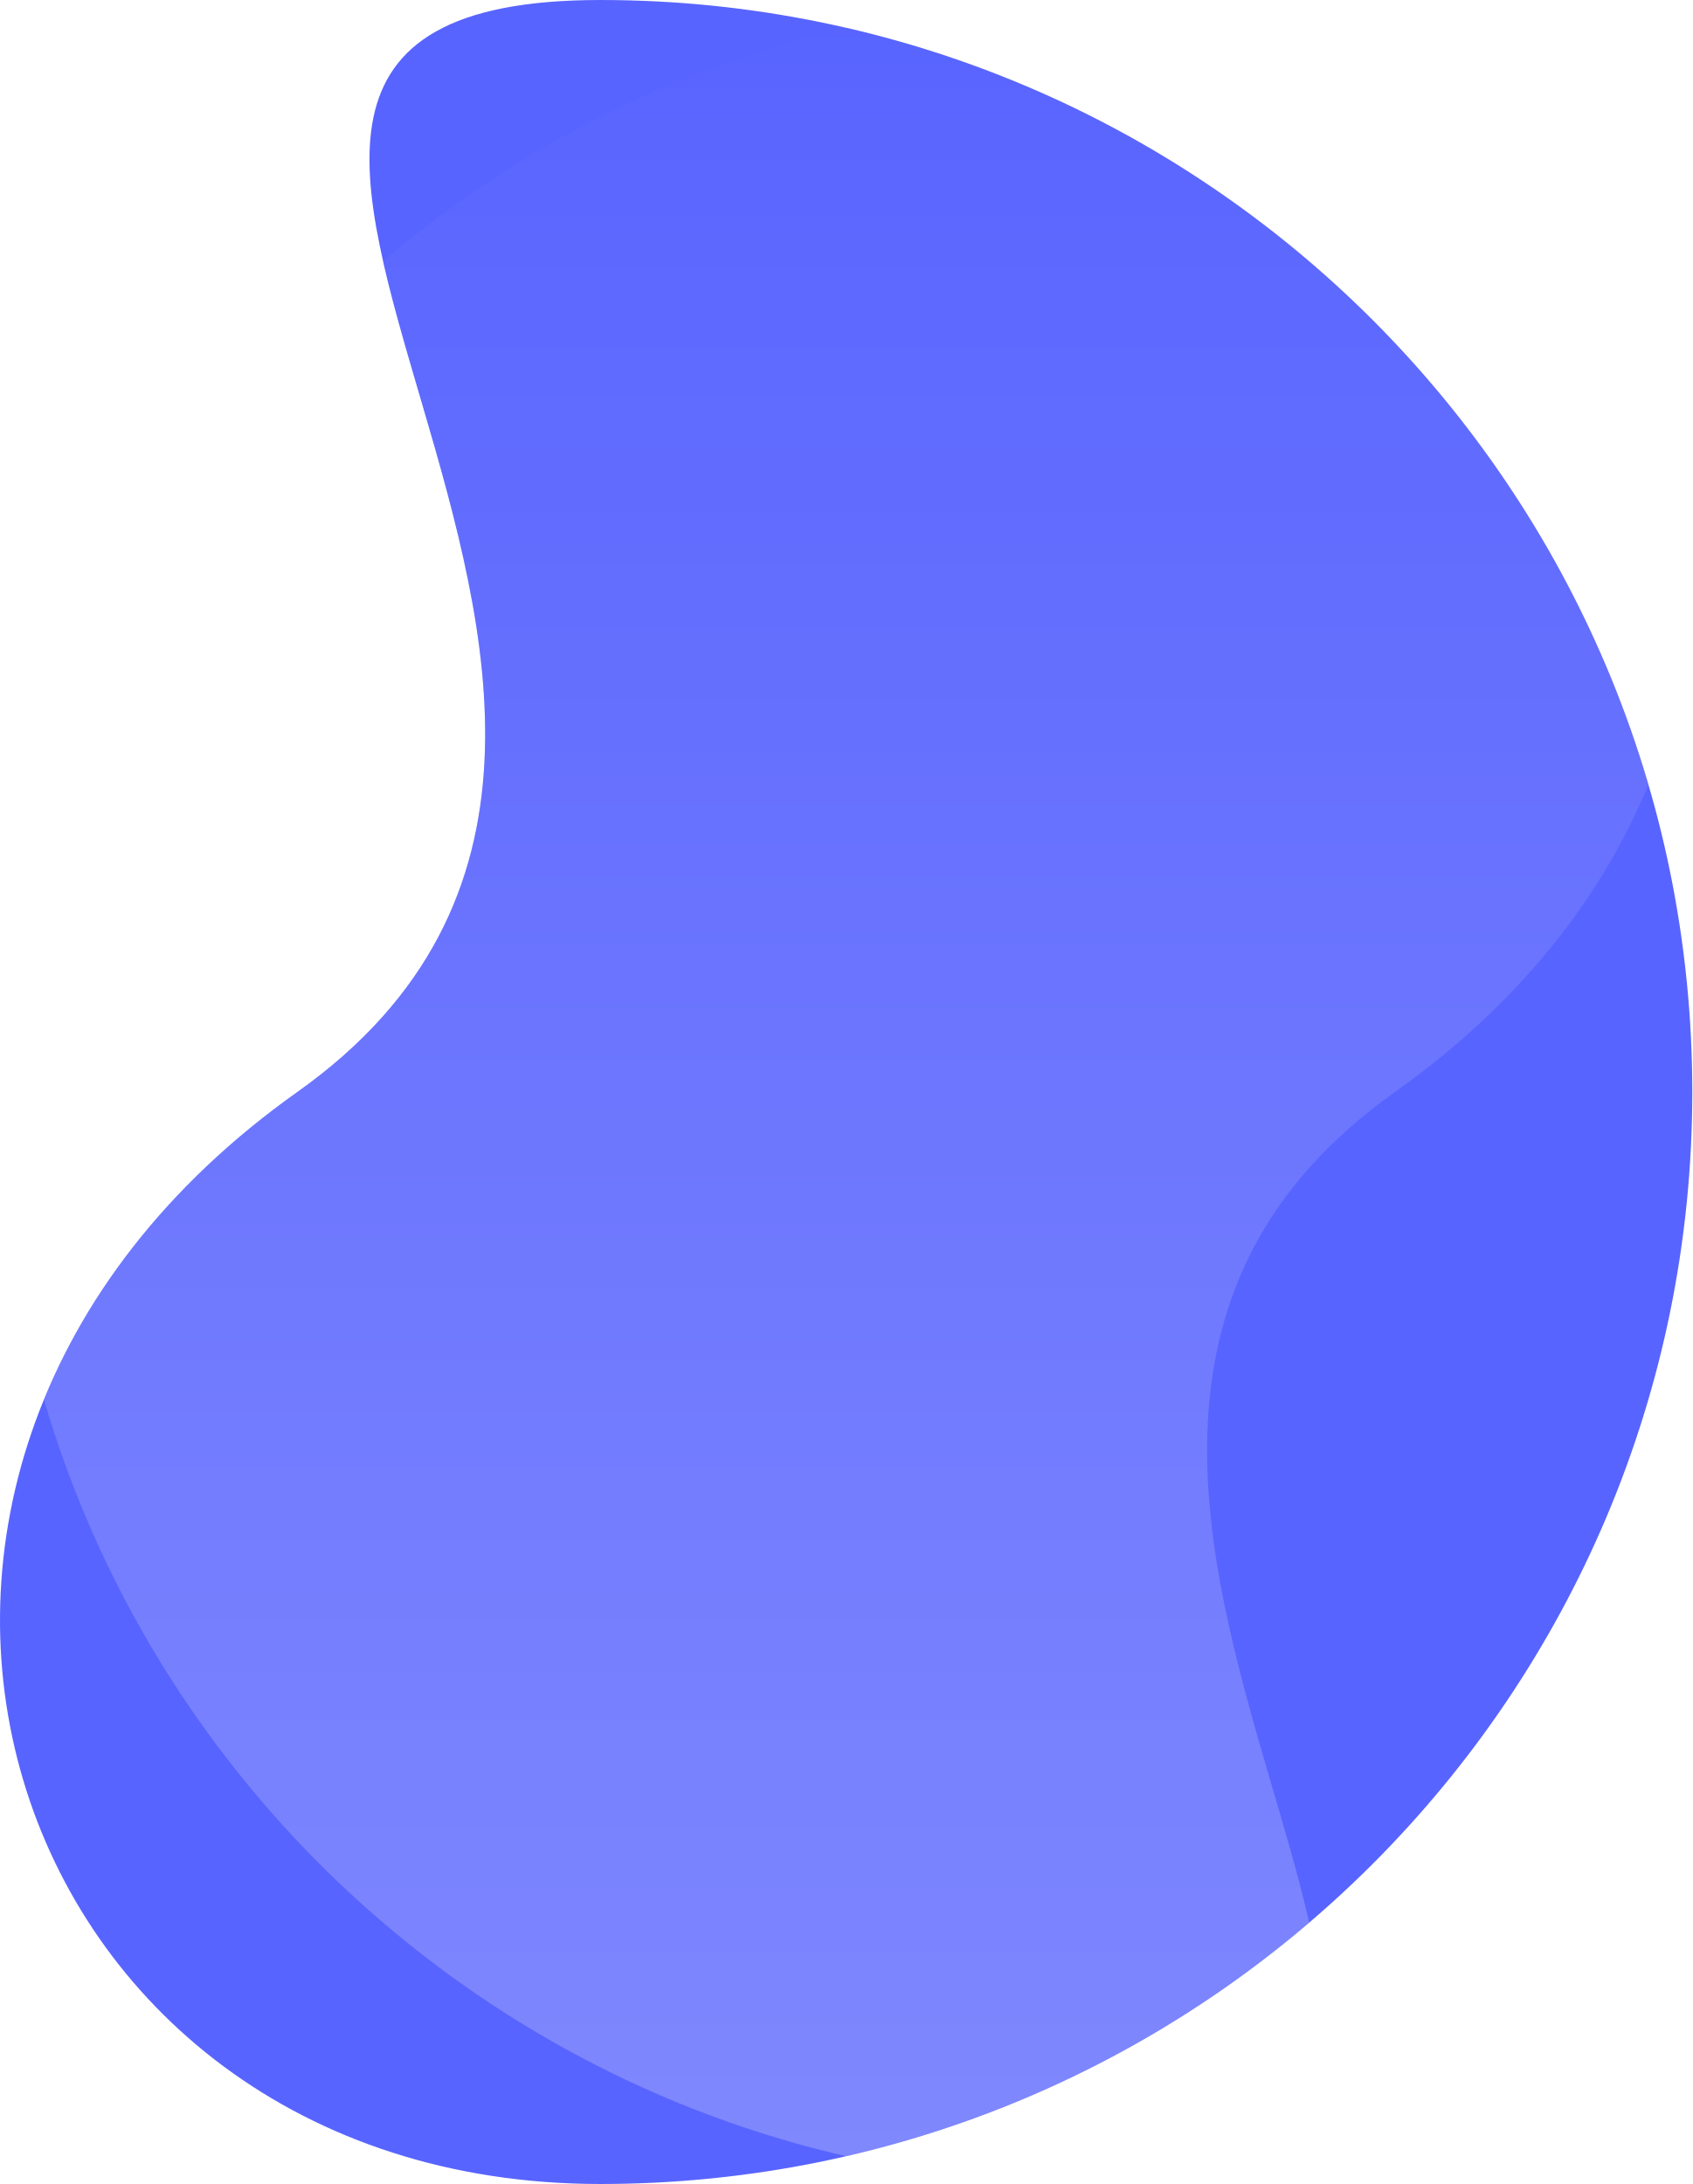
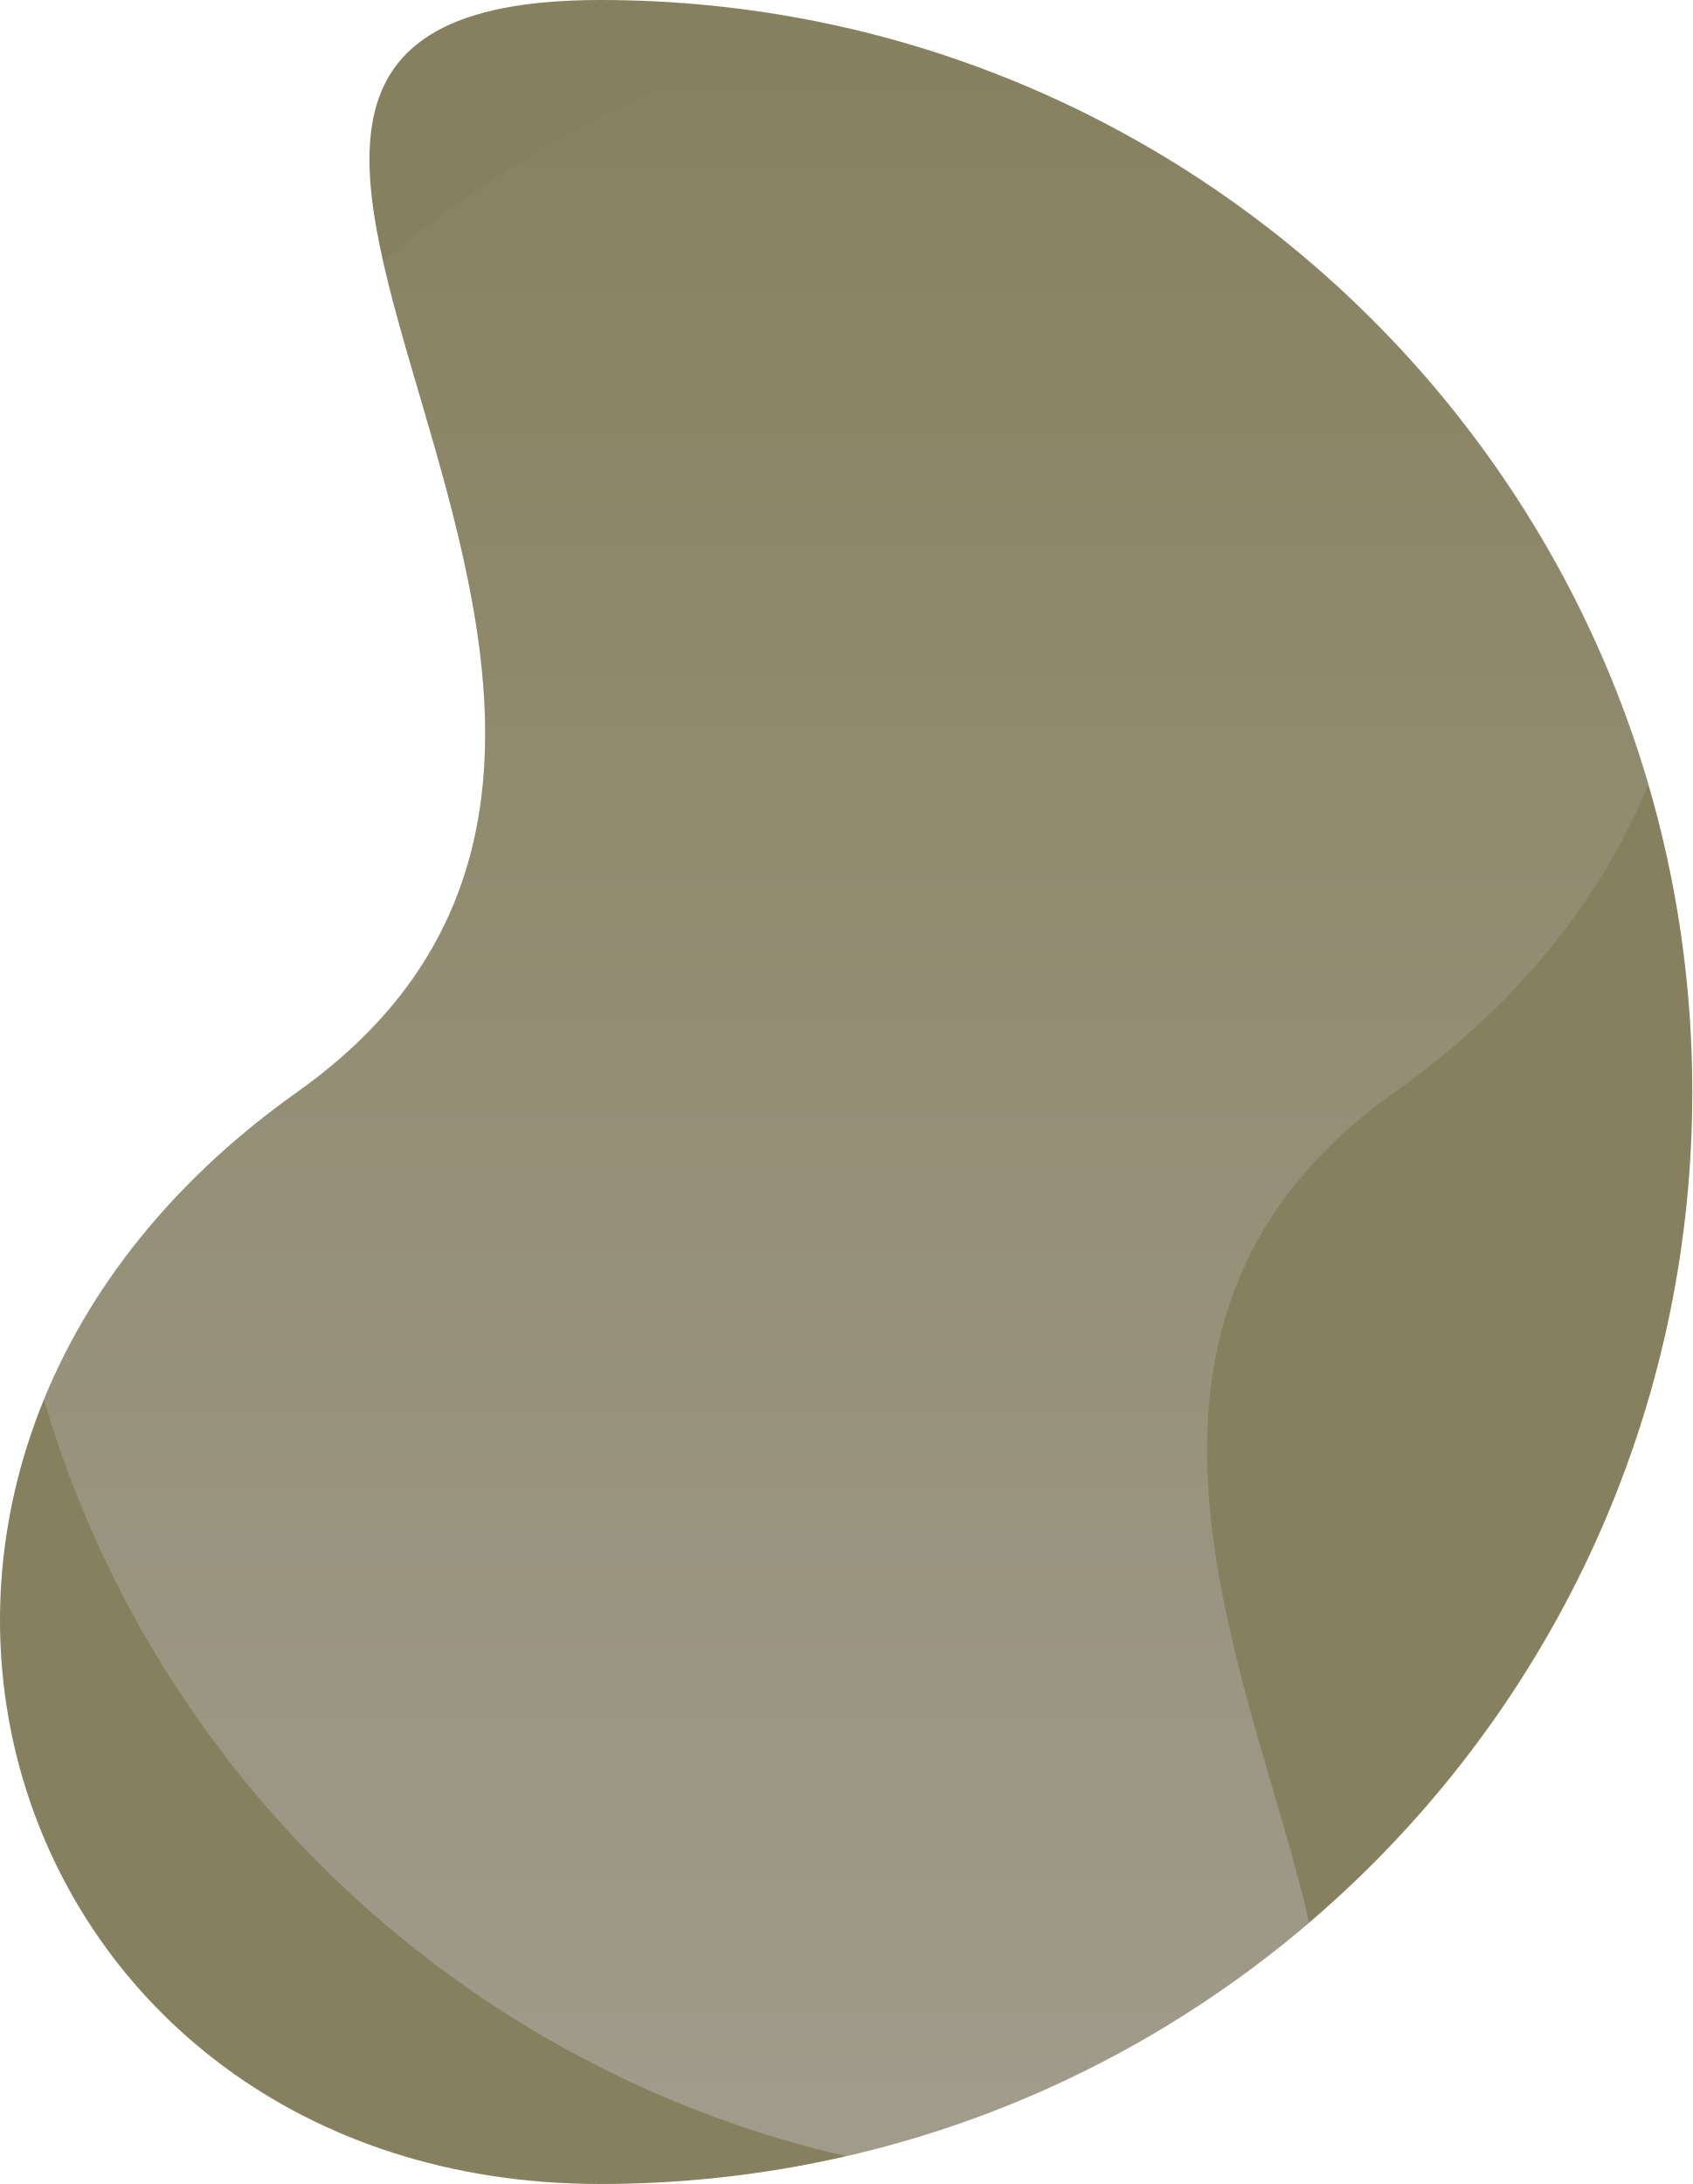
<svg xmlns="http://www.w3.org/2000/svg" height="638.601" viewBox="0 0 494.836 638.601" width="494.836">
  <clipPath id="a">
    <path d="m175.536 0c-176.345 0 67.064 208.923-88.593 319.3s-87.752 319.3 88.593 319.3 319.3-142.956 319.3-319.3-142.955-319.3-319.3-319.3z" />
  </clipPath>
  <linearGradient id="b" gradientUnits="objectBoundingBox" x1=".5" x2=".5" y1="1">
    <stop offset="0" stop-color="#dddff9" />
-     <stop offset="1" stop-color="#5864ff" />
+     <stop offset="1" stop-color="#87805E" />
  </linearGradient>
-   <path d="m175.536 0c-176.345 0 67.064 208.923-88.593 319.3s-87.752 319.3 88.593 319.3 319.3-142.956 319.3-319.3-142.955-319.3-319.3-319.3z" fill="#5864ff" />
+   <path d="m175.536 0c-176.345 0 67.064 208.923-88.593 319.3s-87.752 319.3 88.593 319.3 319.3-142.956 319.3-319.3-142.955-319.3-319.3-319.3z" fill="#87805E" />
  <g clip-path="url(#a)">
    <path d="m319.3 638.6c176.345 0-67.066-208.922 88.593-319.3s87.752-319.3-88.593-319.3-319.3 142.956-319.3 319.3 142.956 319.3 319.3 319.3z" fill="url(#b)" opacity=".3" />
  </g>
</svg>
